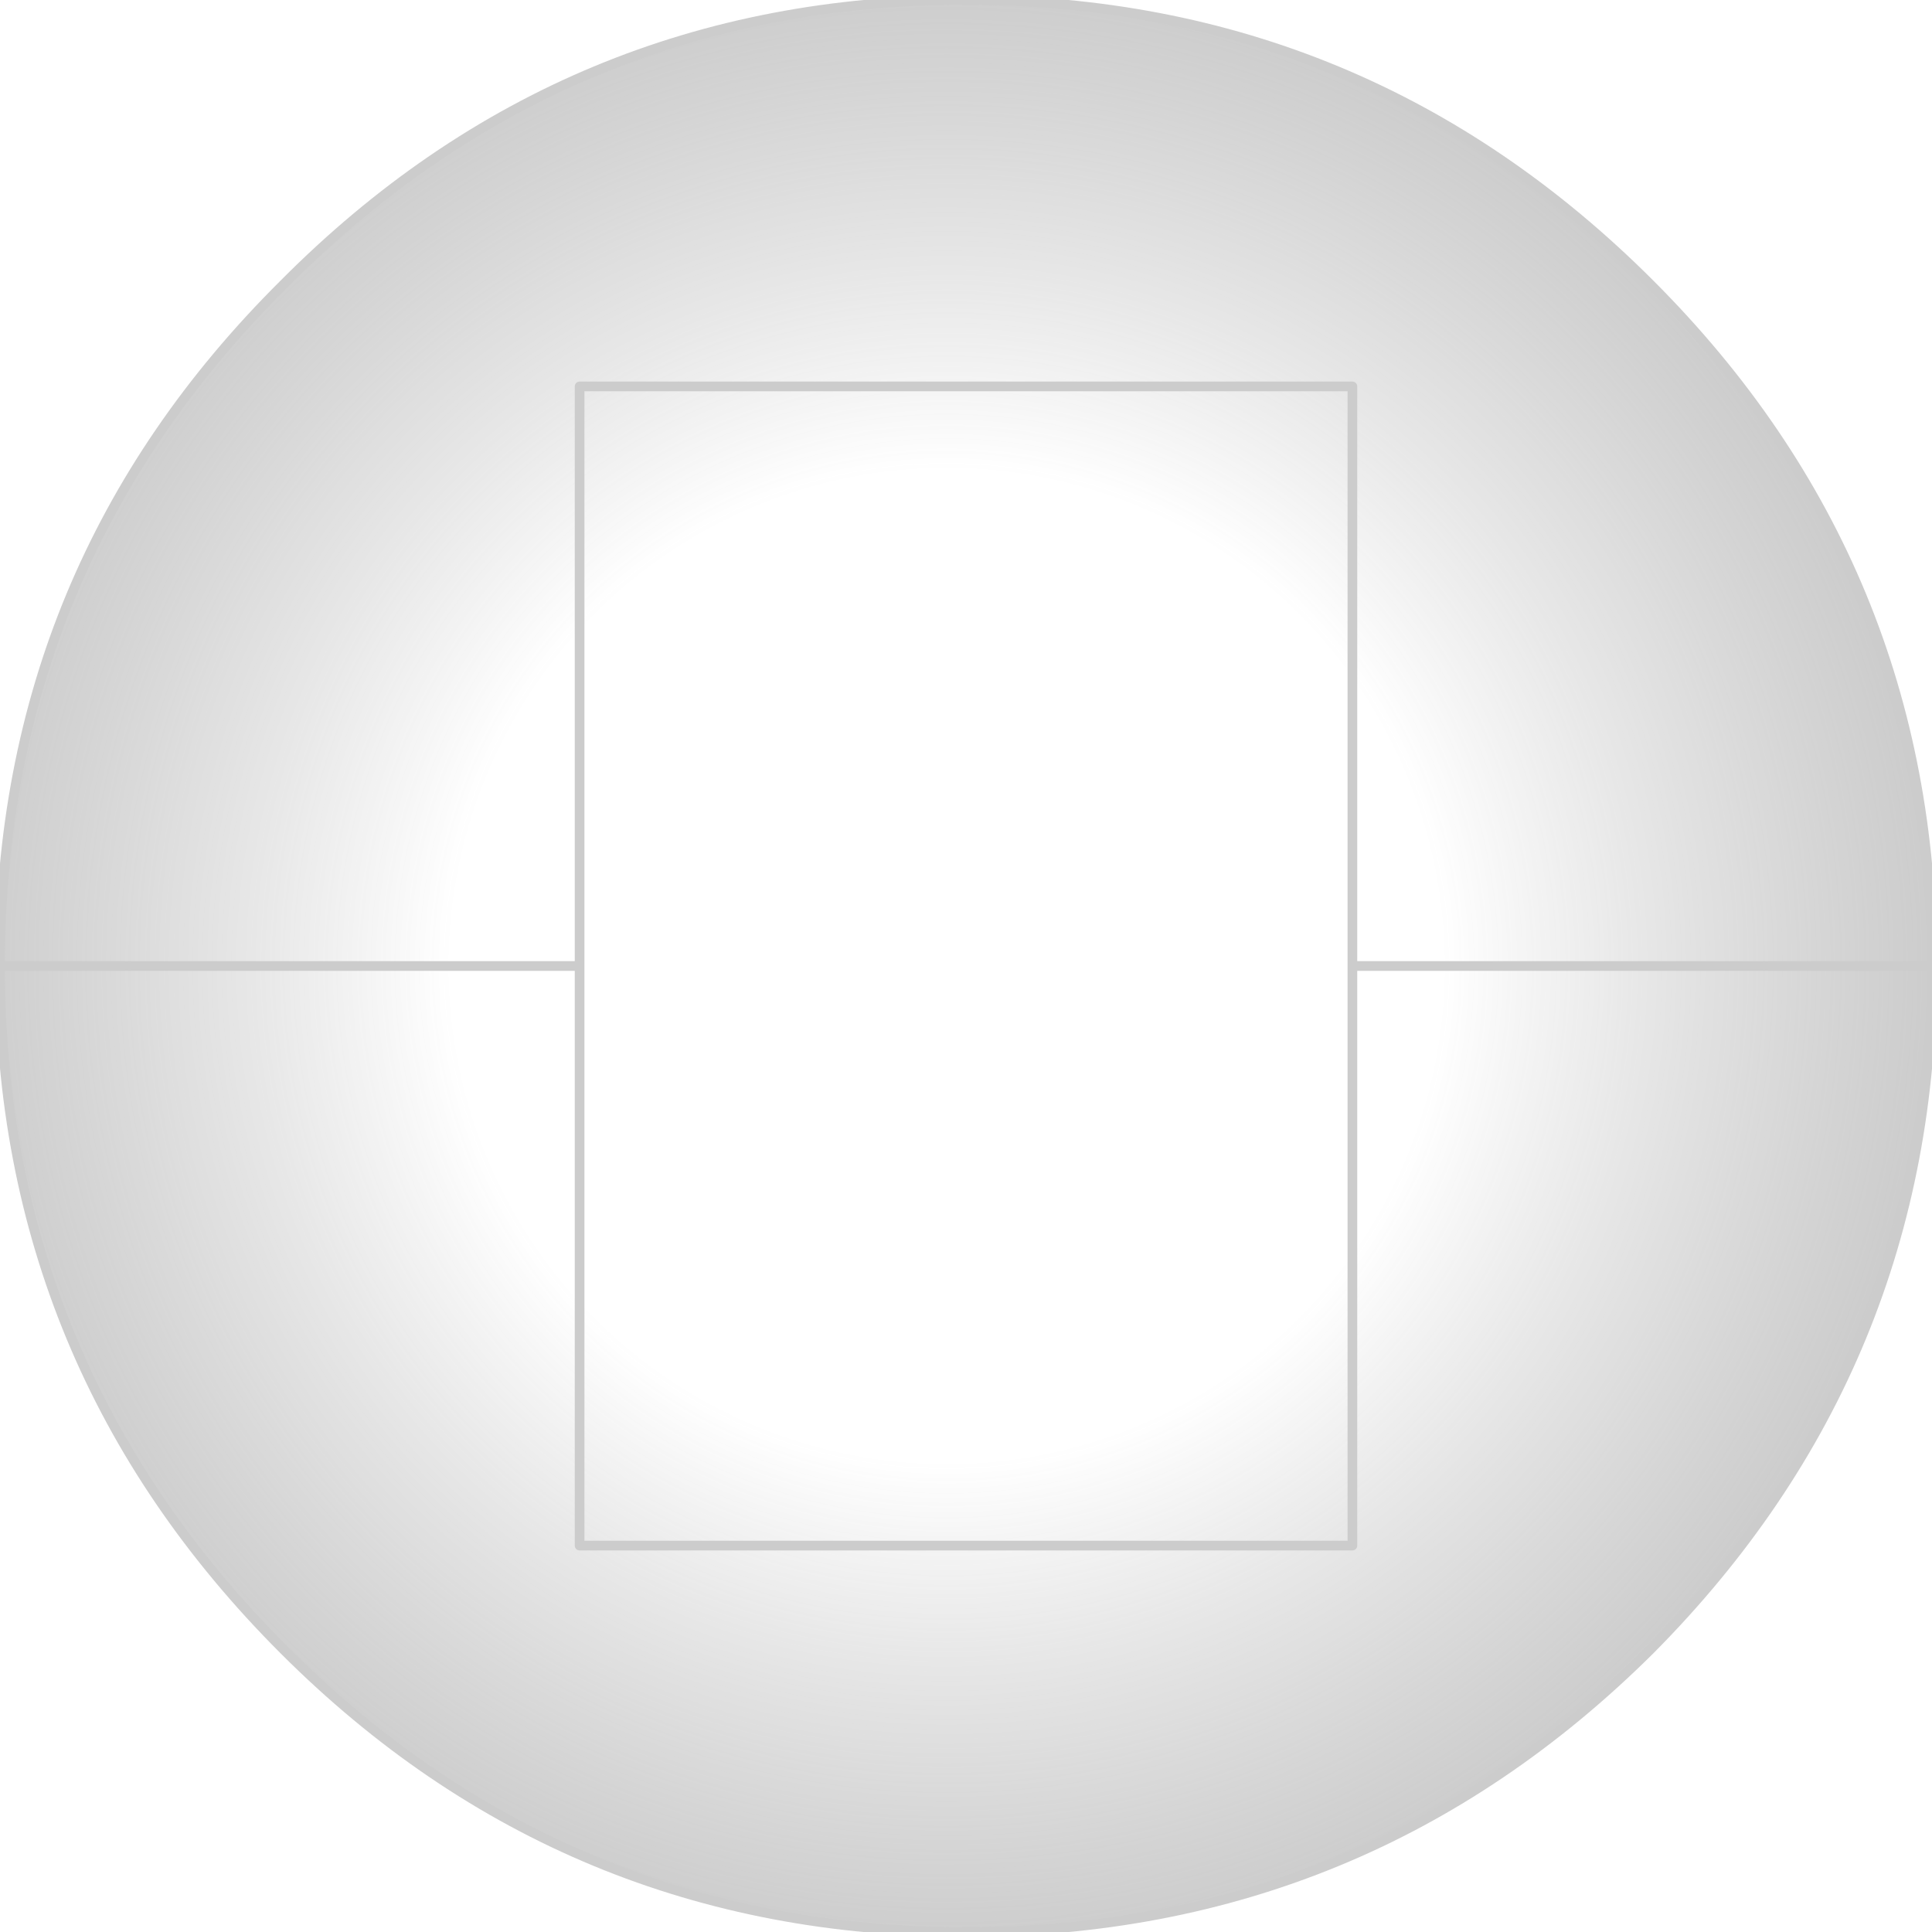
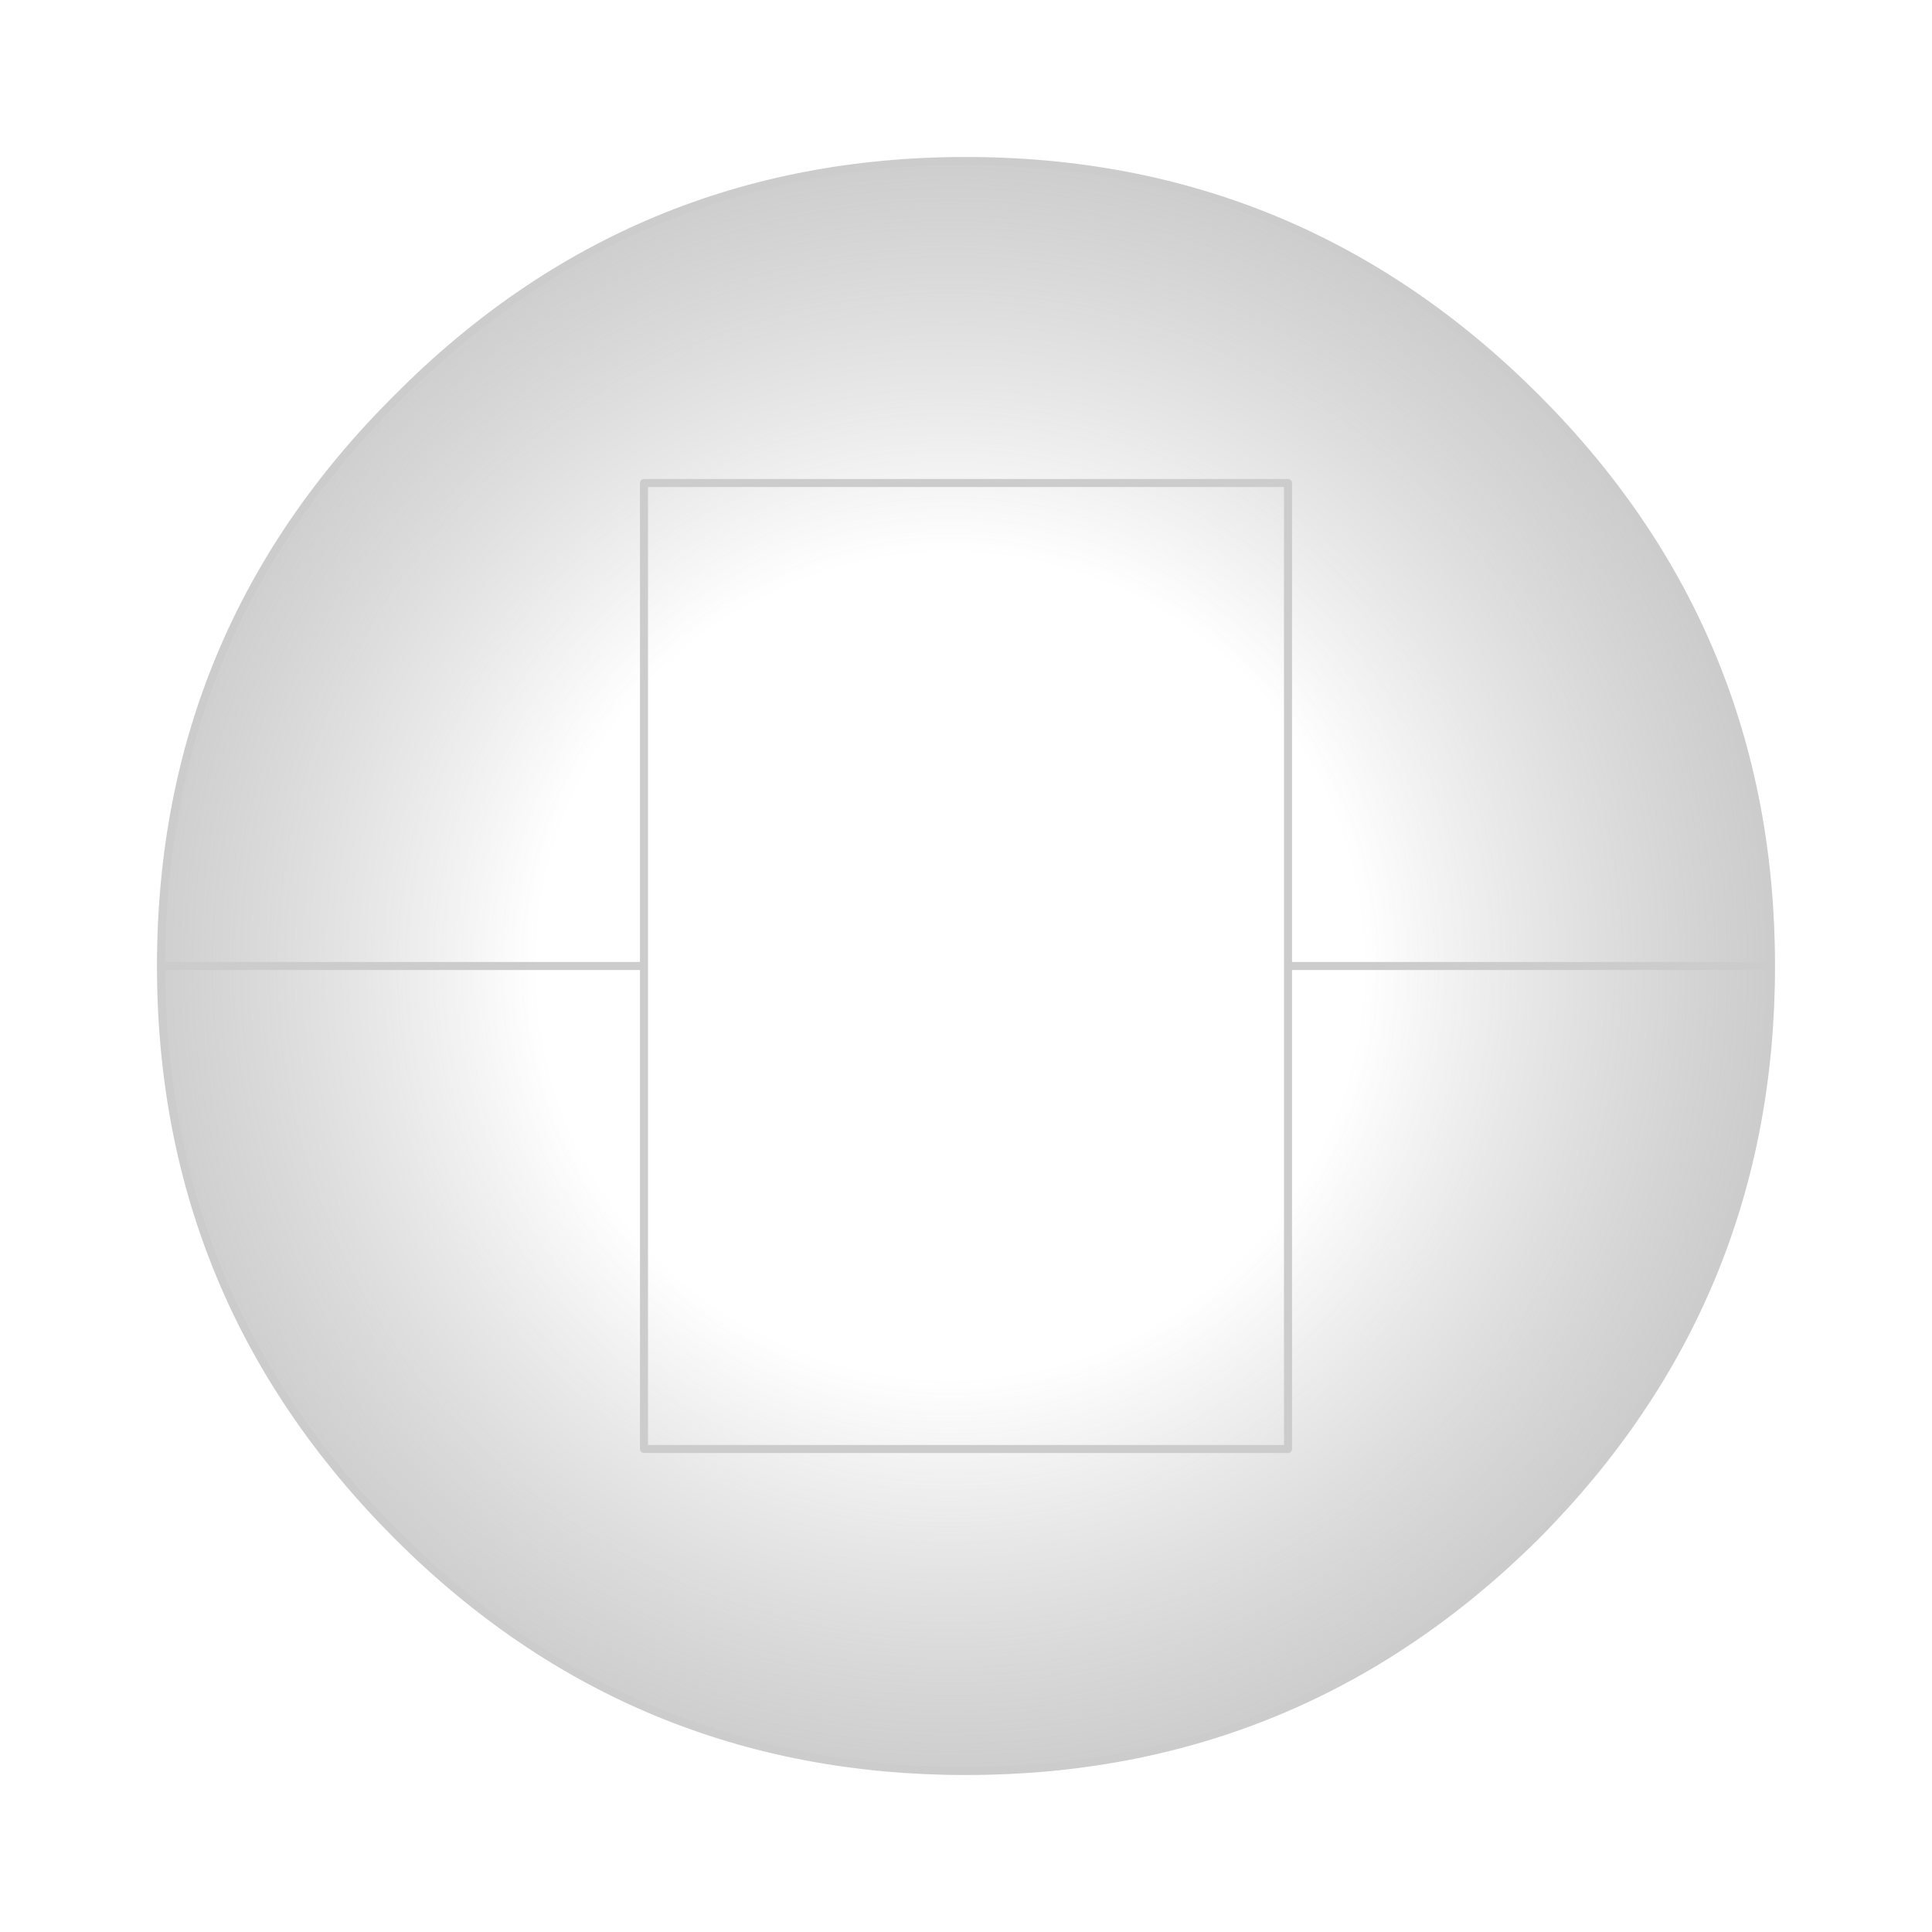
- <svg xmlns="http://www.w3.org/2000/svg" height="50.0px" width="50.0px" version="1.1" id="svg15">
-   <g transform="matrix(1.0, 0.0, 0.0, 1.0, 25.0, 25.0)" id="g6">
+ <svg xmlns="http://www.w3.org/2000/svg" height="60.0px" width="60.0px" version="1.1" id="svg15">
+   <g transform="matrix(1.0, 0.0, 0.0, 1.0, 30.0, 30.0)" id="g6">
    <path d="M17.7 -17.65 Q25.0 -10.35 25.0 0.0 25.0 10.35 17.7 17.7 10.35 25.0 0.0 25.0 -10.35 25.0 -17.65 17.7 -25.0 10.35 -25.0 0.0 -25.0 -10.35 -17.65 -17.65 -10.35 -25.0 0.0 -25.0 10.35 -25.0 17.7 -17.65 M10.0 0.0 L10.0 -15.0 -10.0 -15.0 -10.0 0.0 -10.0 15.0 10.0 15.0 10.0 0.0 25.0 0.0 10.0 0.0 10.0 15.0 -10.0 15.0 -10.0 0.0 -25.0 0.0 -10.0 0.0 -10.0 -15.0 10.0 -15.0 10.0 0.0" fill="url(#gradient0)" fill-rule="evenodd" stroke="none" id="path2" />
    <path d="M17.7 -17.65 Q25.0 -10.35 25.0 0.0 25.0 10.35 17.7 17.7 10.35 25.0 0.0 25.0 -10.35 25.0 -17.65 17.7 -25.0 10.35 -25.0 0.0 -25.0 -10.35 -17.65 -17.65 -10.35 -25.0 0.0 -25.0 10.35 -25.0 17.7 -17.65 M25.0 0.0 L10.0 0.0 10.0 15.0 -10.0 15.0 -10.0 0.0 -25.0 0.0 M-10.0 0.0 L-10.0 -15.0 10.0 -15.0 10.0 0.0" fill="none" stroke="#cccccc" stroke-linecap="round" stroke-linejoin="round" stroke-width="0.05" id="path4" style="stroke-width:0.25;stroke-miterlimit:4;stroke-dasharray:none" />
  </g>
  <defs id="defs13">
    <radialGradient cx="0" cy="0" gradientTransform="matrix(0.0312, 0.0, 0.0, 0.0312, -0.5, 0.0)" gradientUnits="userSpaceOnUse" id="gradient0" r="819.2" spreadMethod="pad">
      <stop offset="0.502" stop-color="#5e5e5e" stop-opacity="0.0" id="stop8" />
      <stop offset="1.0" stop-color="#808080" stop-opacity="0.4" id="stop10" />
    </radialGradient>
  </defs>
</svg>
